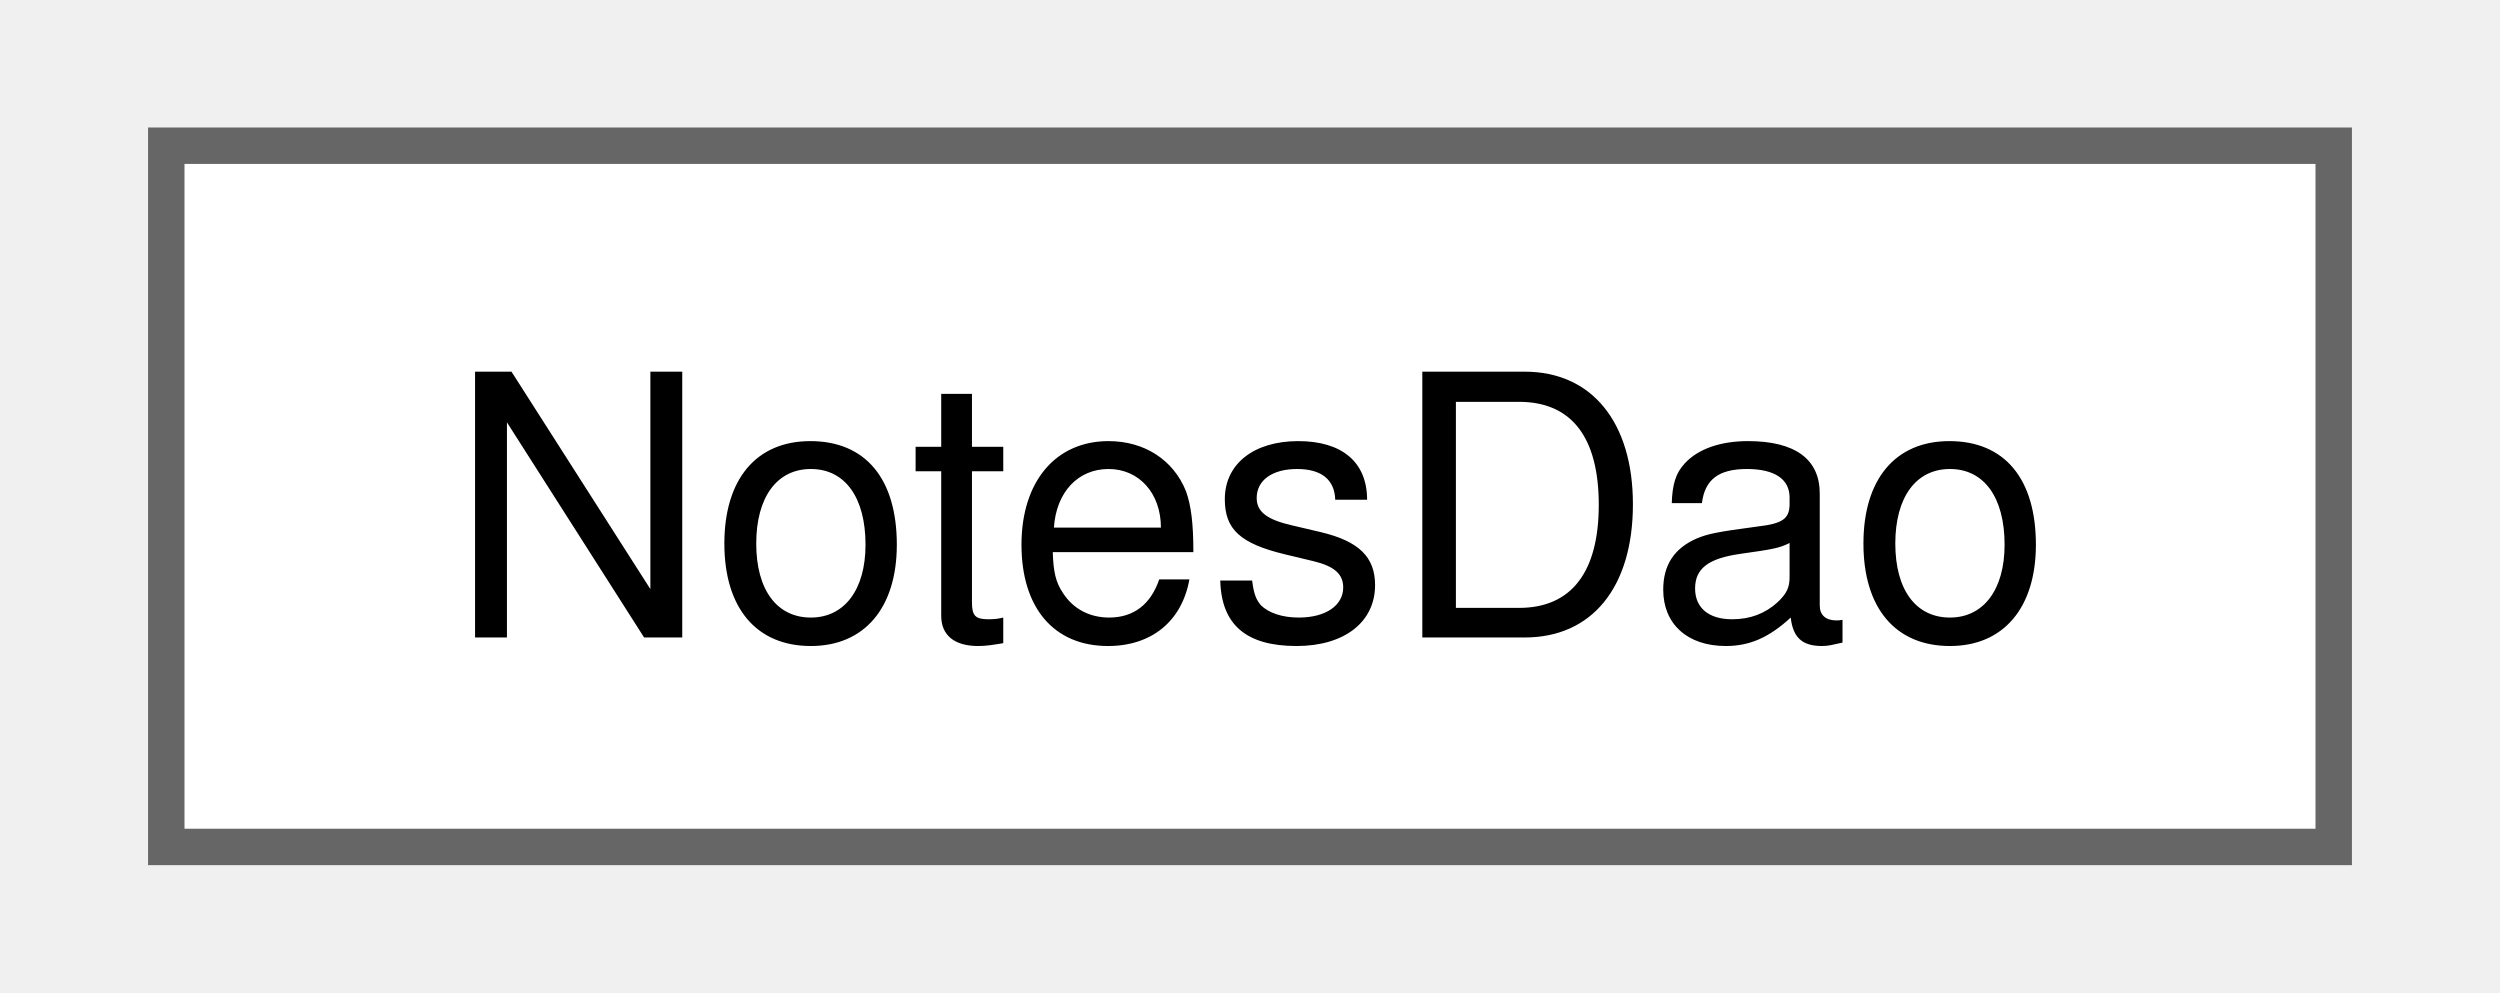
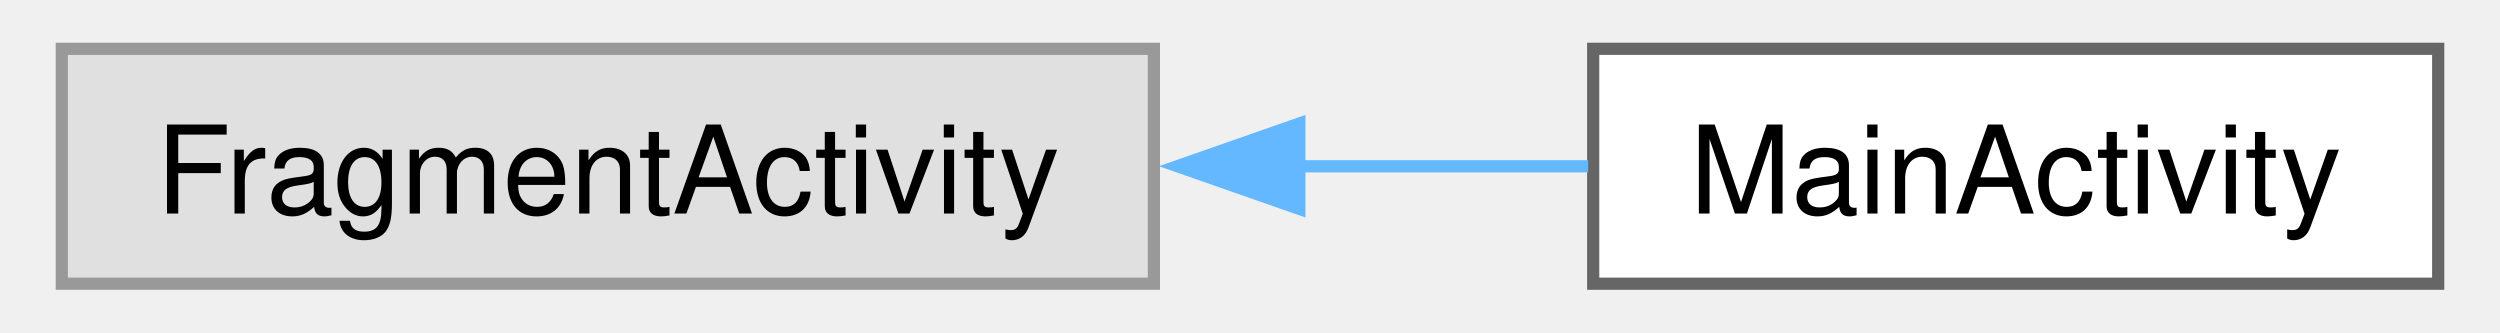
- <svg xmlns="http://www.w3.org/2000/svg" xmlns:xlink="http://www.w3.org/1999/xlink" width="68pt" height="27pt" viewBox="0.00 0.00 67.50 27.25">
+ <svg xmlns="http://www.w3.org/2000/svg" xmlns:xlink="http://www.w3.org/1999/xlink" width="203pt" height="27pt" viewBox="0.00 0.00 202.75 27.25">
  <g id="graph0" class="graph" transform="scale(1 1) rotate(0) translate(4 23.25)">
    <g id="Node000000" class="node">
      <g id="a_Node000000">
-         <a xlink:href="interfaceNotesDao.html" target="_top" xlink:title="Interfejs DAO (Data Access Object) do obsługi operacji związanych z notatkami i tagami w bazie danych...">
-           <polygon fill="white" stroke="#666666" points="59.5,-19.25 0,-19.25 0,0 59.5,0 59.5,-19.25" />
-           <text text-anchor="middle" x="29.75" y="-5.75" font-family="Helvetica,sans-Serif" font-size="10.00">NotesDao</text>
+         <a xlink:title=" ">
+           <polygon fill="#e0e0e0" stroke="#999999" points="89.5,-19.25 0,-19.25 0,0 89.5,0 89.5,-19.25" />
+           <text text-anchor="middle" x="44.75" y="-5.75" font-family="Helvetica,sans-Serif" font-size="10.00">FragmentActivity</text>
+         </a>
+       </g>
+     </g>
+     <g id="Node000001" class="node">
+       <g id="a_Node000001">
+         <a xlink:href="classMainActivity.html" target="_top" xlink:title="Główna aktywność aplikacji BestNotepadEverCreated.">
+           <polygon fill="white" stroke="#666666" points="194.75,-19.25 125.5,-19.25 125.5,0 194.75,0 194.75,-19.25" />
+           <text text-anchor="middle" x="160.12" y="-5.75" font-family="Helvetica,sans-Serif" font-size="10.00">MainActivity</text>
+         </a>
+       </g>
+     </g>
+     <g id="edge1_Node000000_Node000001" class="edge">
+       <g id="a_edge1_Node000000_Node000001">
+         <a xlink:title=" ">
+           <path fill="none" stroke="#63b8ff" d="M101.3,-9.62C109.42,-9.62 117.58,-9.62 125.09,-9.62" />
+           <polygon fill="#63b8ff" stroke="#63b8ff" points="101.42,-6.13 91.42,-9.63 101.42,-13.13 101.42,-6.13" />
        </a>
      </g>
    </g>
  </g>
</svg>
